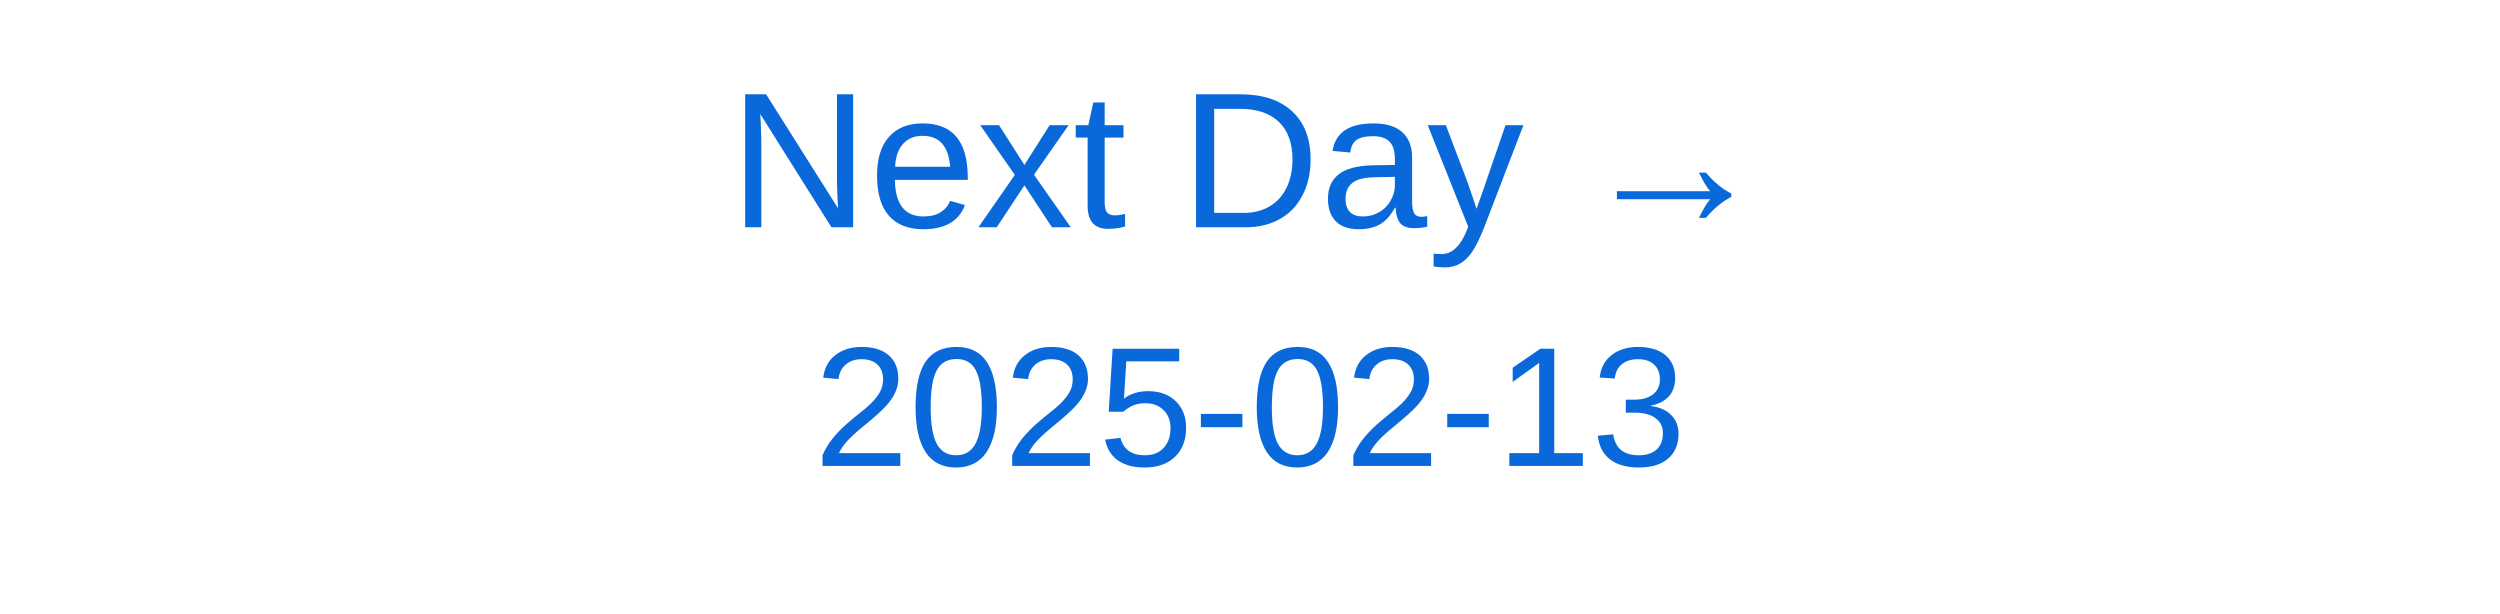
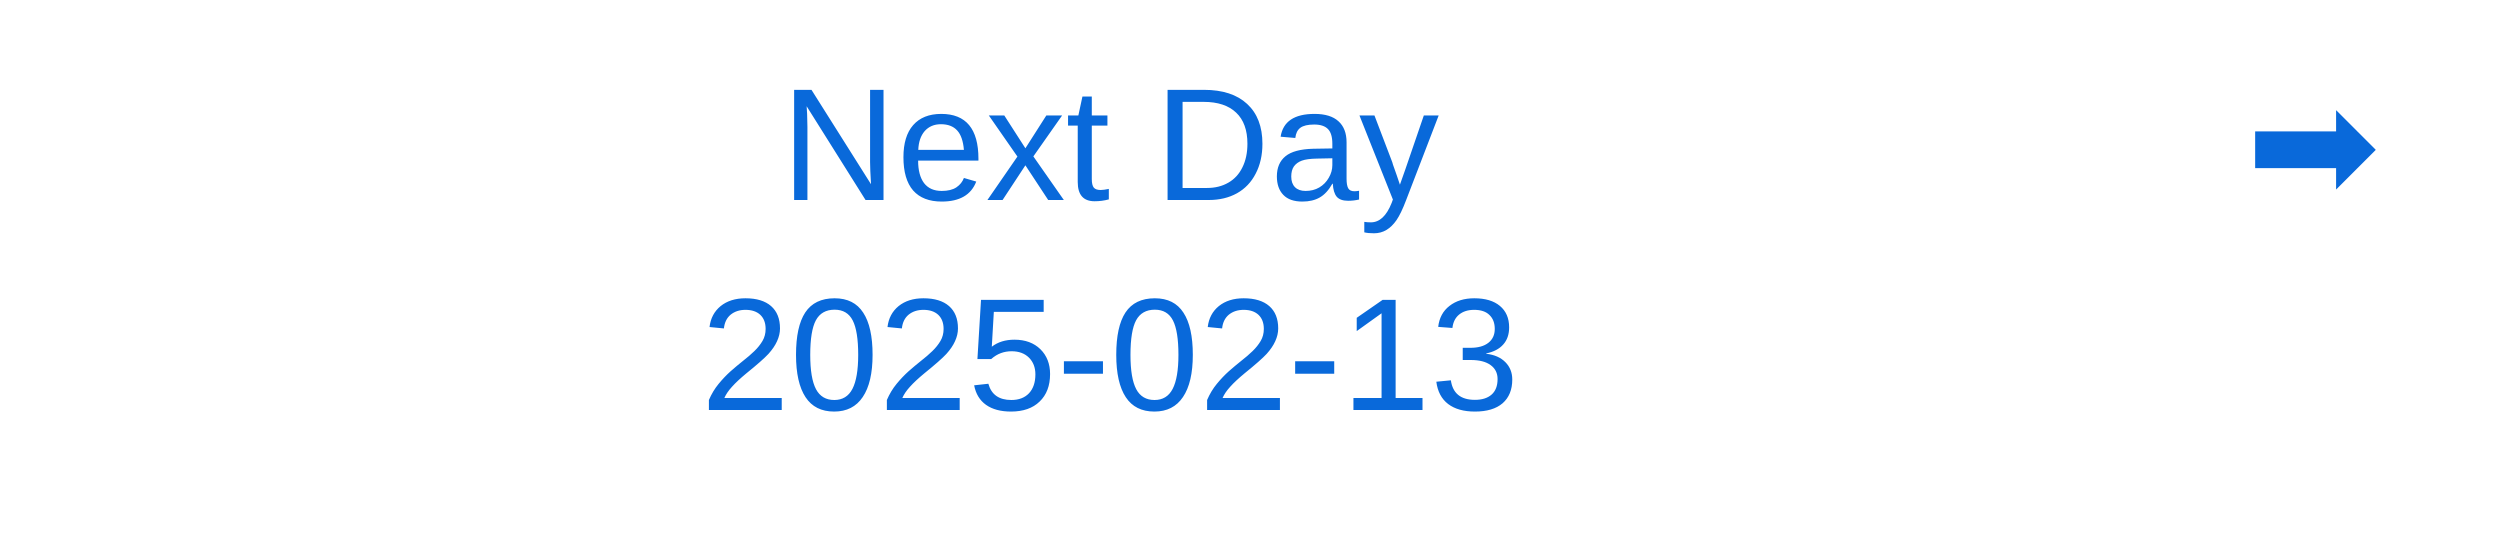
- <svg xmlns="http://www.w3.org/2000/svg" width="220" height="54" viewBox="0 0 220 54" fill="none" role="img" aria-label="Next Day → 2025-02-13">
-   <rect width="220" height="54" fill="transparent" />
-   <text x="110.0" y="20" text-anchor="middle" font-family="Arial, sans-serif" font-size="17" fill="#0969da">Next Day →</text>
-   <text x="110.0" y="41" text-anchor="middle" font-family="Arial, sans-serif" font-size="15" fill="#0969da">2025-02-13</text>
+ <svg xmlns="http://www.w3.org/2000/svg" width="250" height="54" viewBox="0 0 250 54" fill="none" role="img" aria-label="Next Day 2025-02-13">
+   <rect width="250" height="54" fill="transparent" />
+   <text x="238" y="20" text-anchor="end" font-family="Arial, sans-serif" font-size="16" fill="#0969da">➡</text>
+   <text x="111.0" y="20" text-anchor="middle" font-family="Arial, sans-serif" font-size="16" fill="#0969da">Next Day</text>
+   <text x="111.0" y="41" text-anchor="middle" font-family="Arial, sans-serif" font-size="16" fill="#0969da">2025-02-13</text>
</svg>
